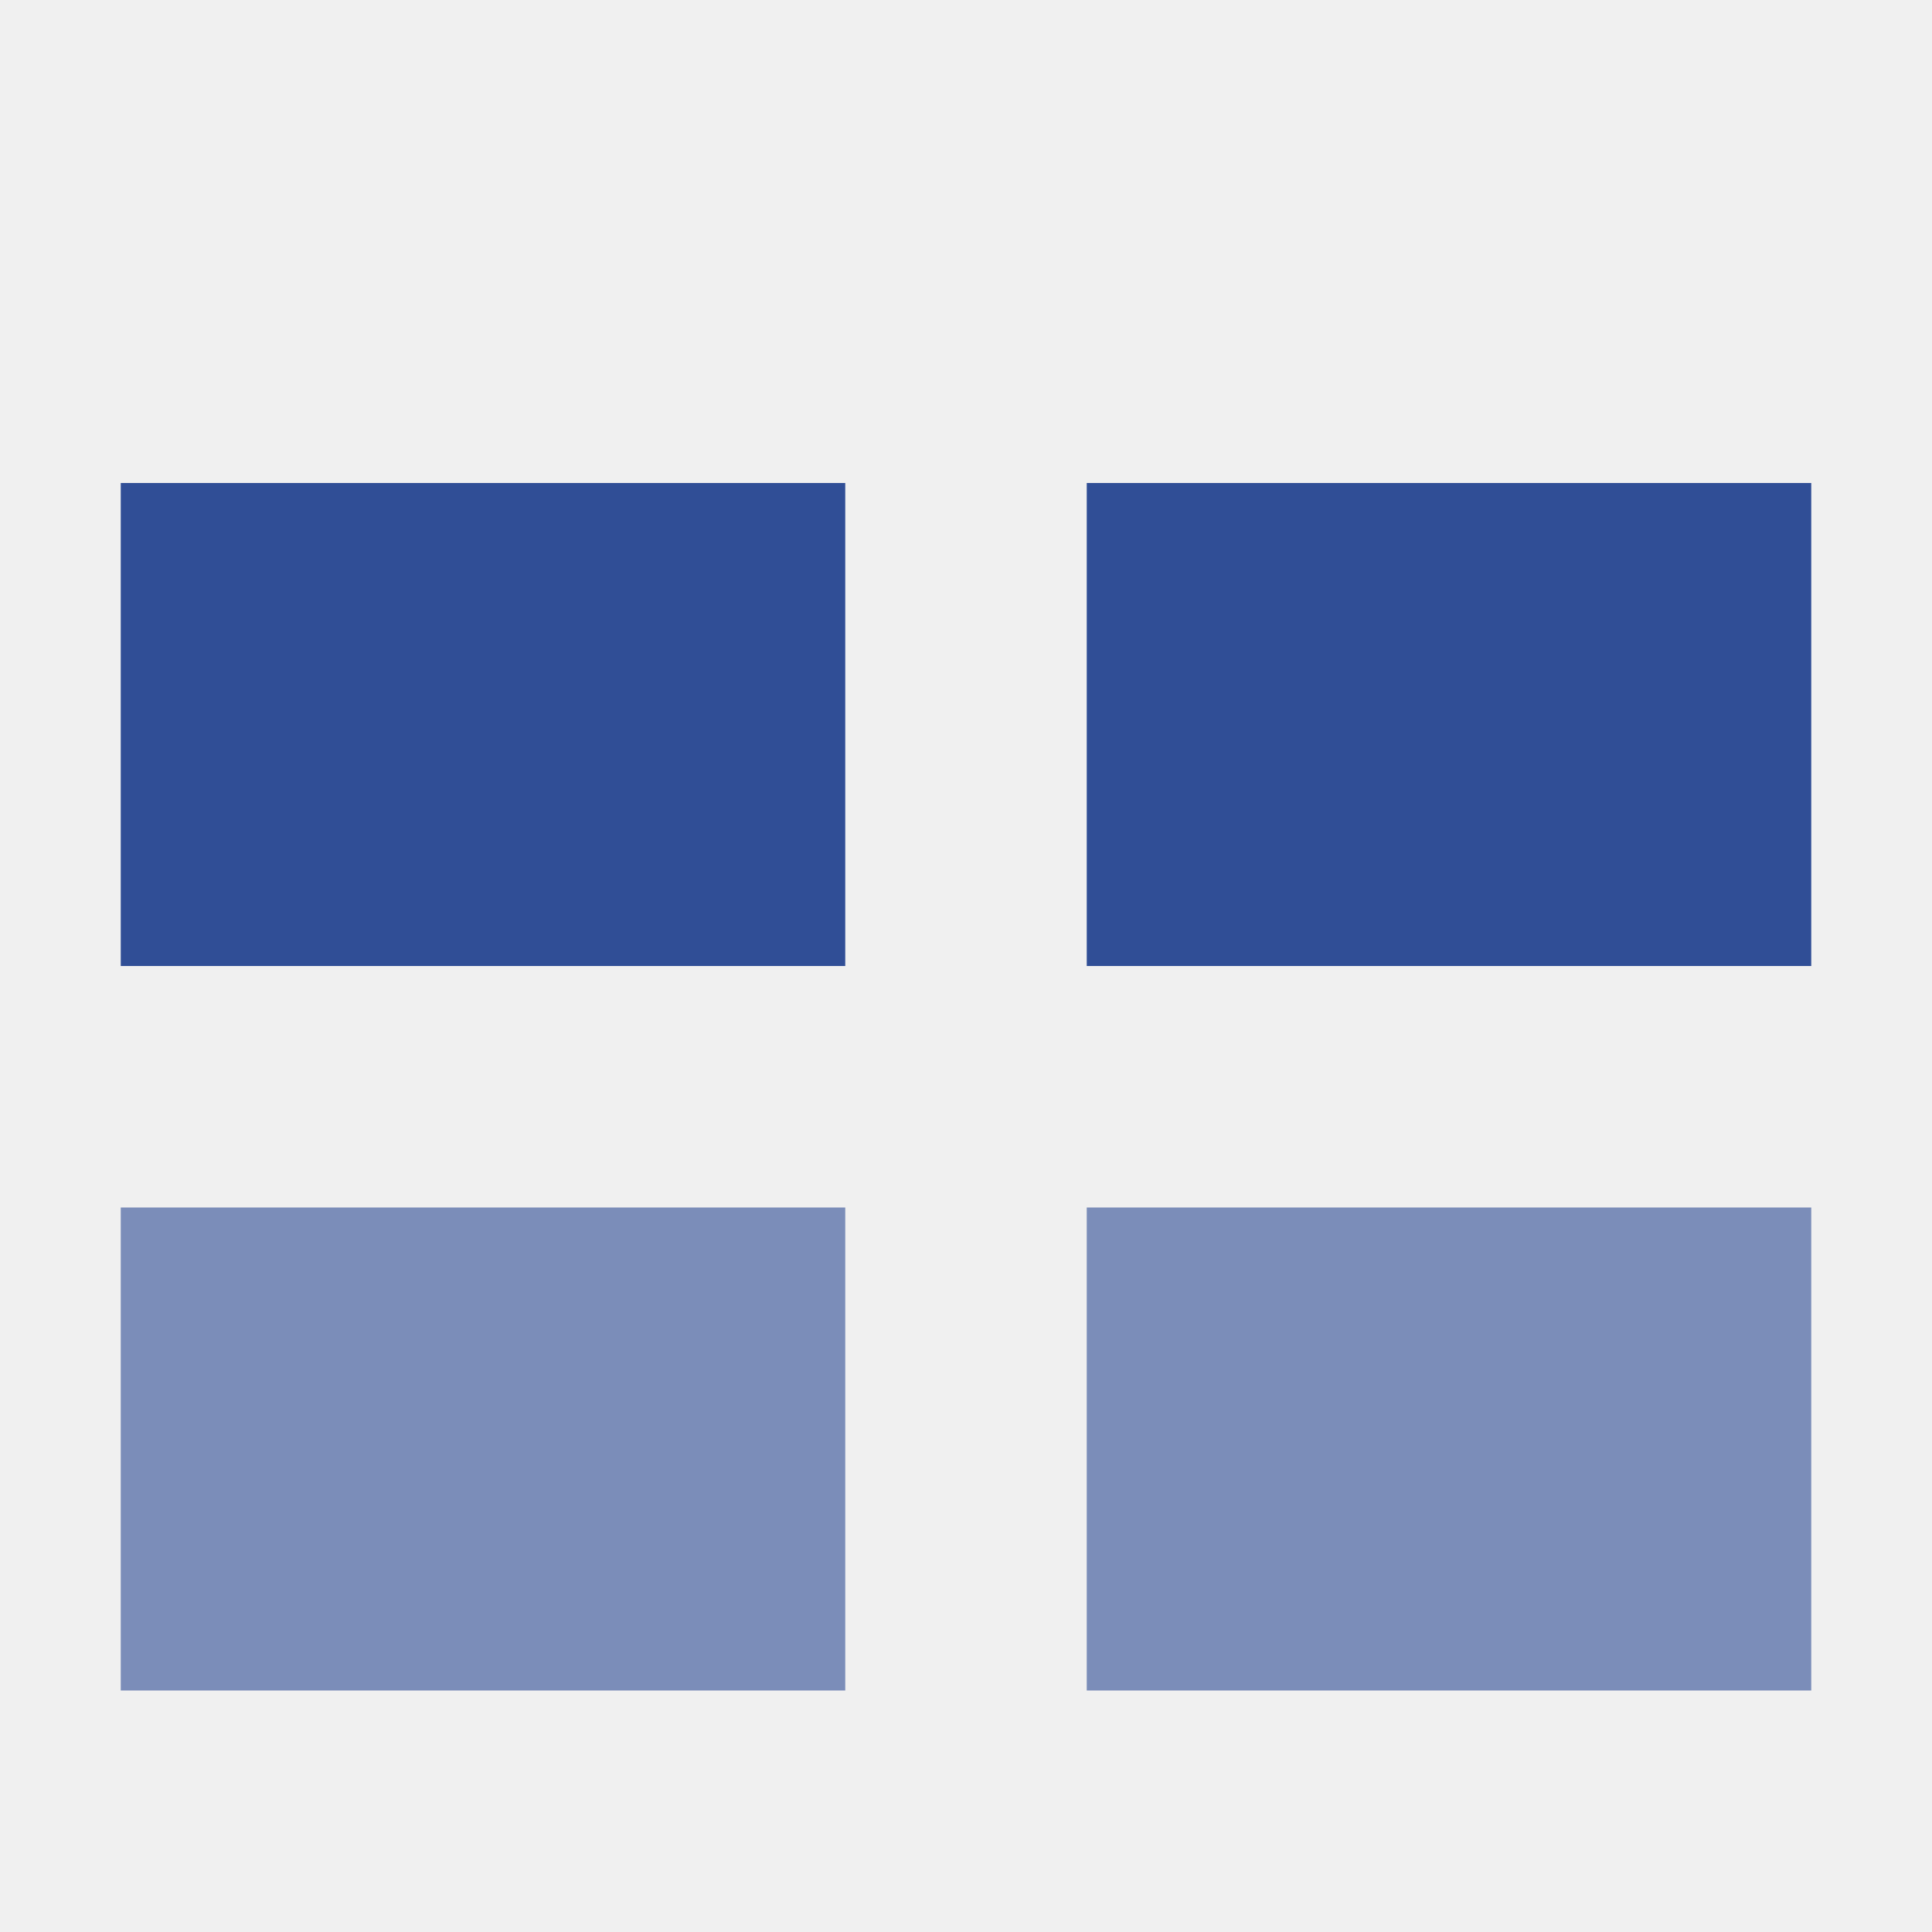
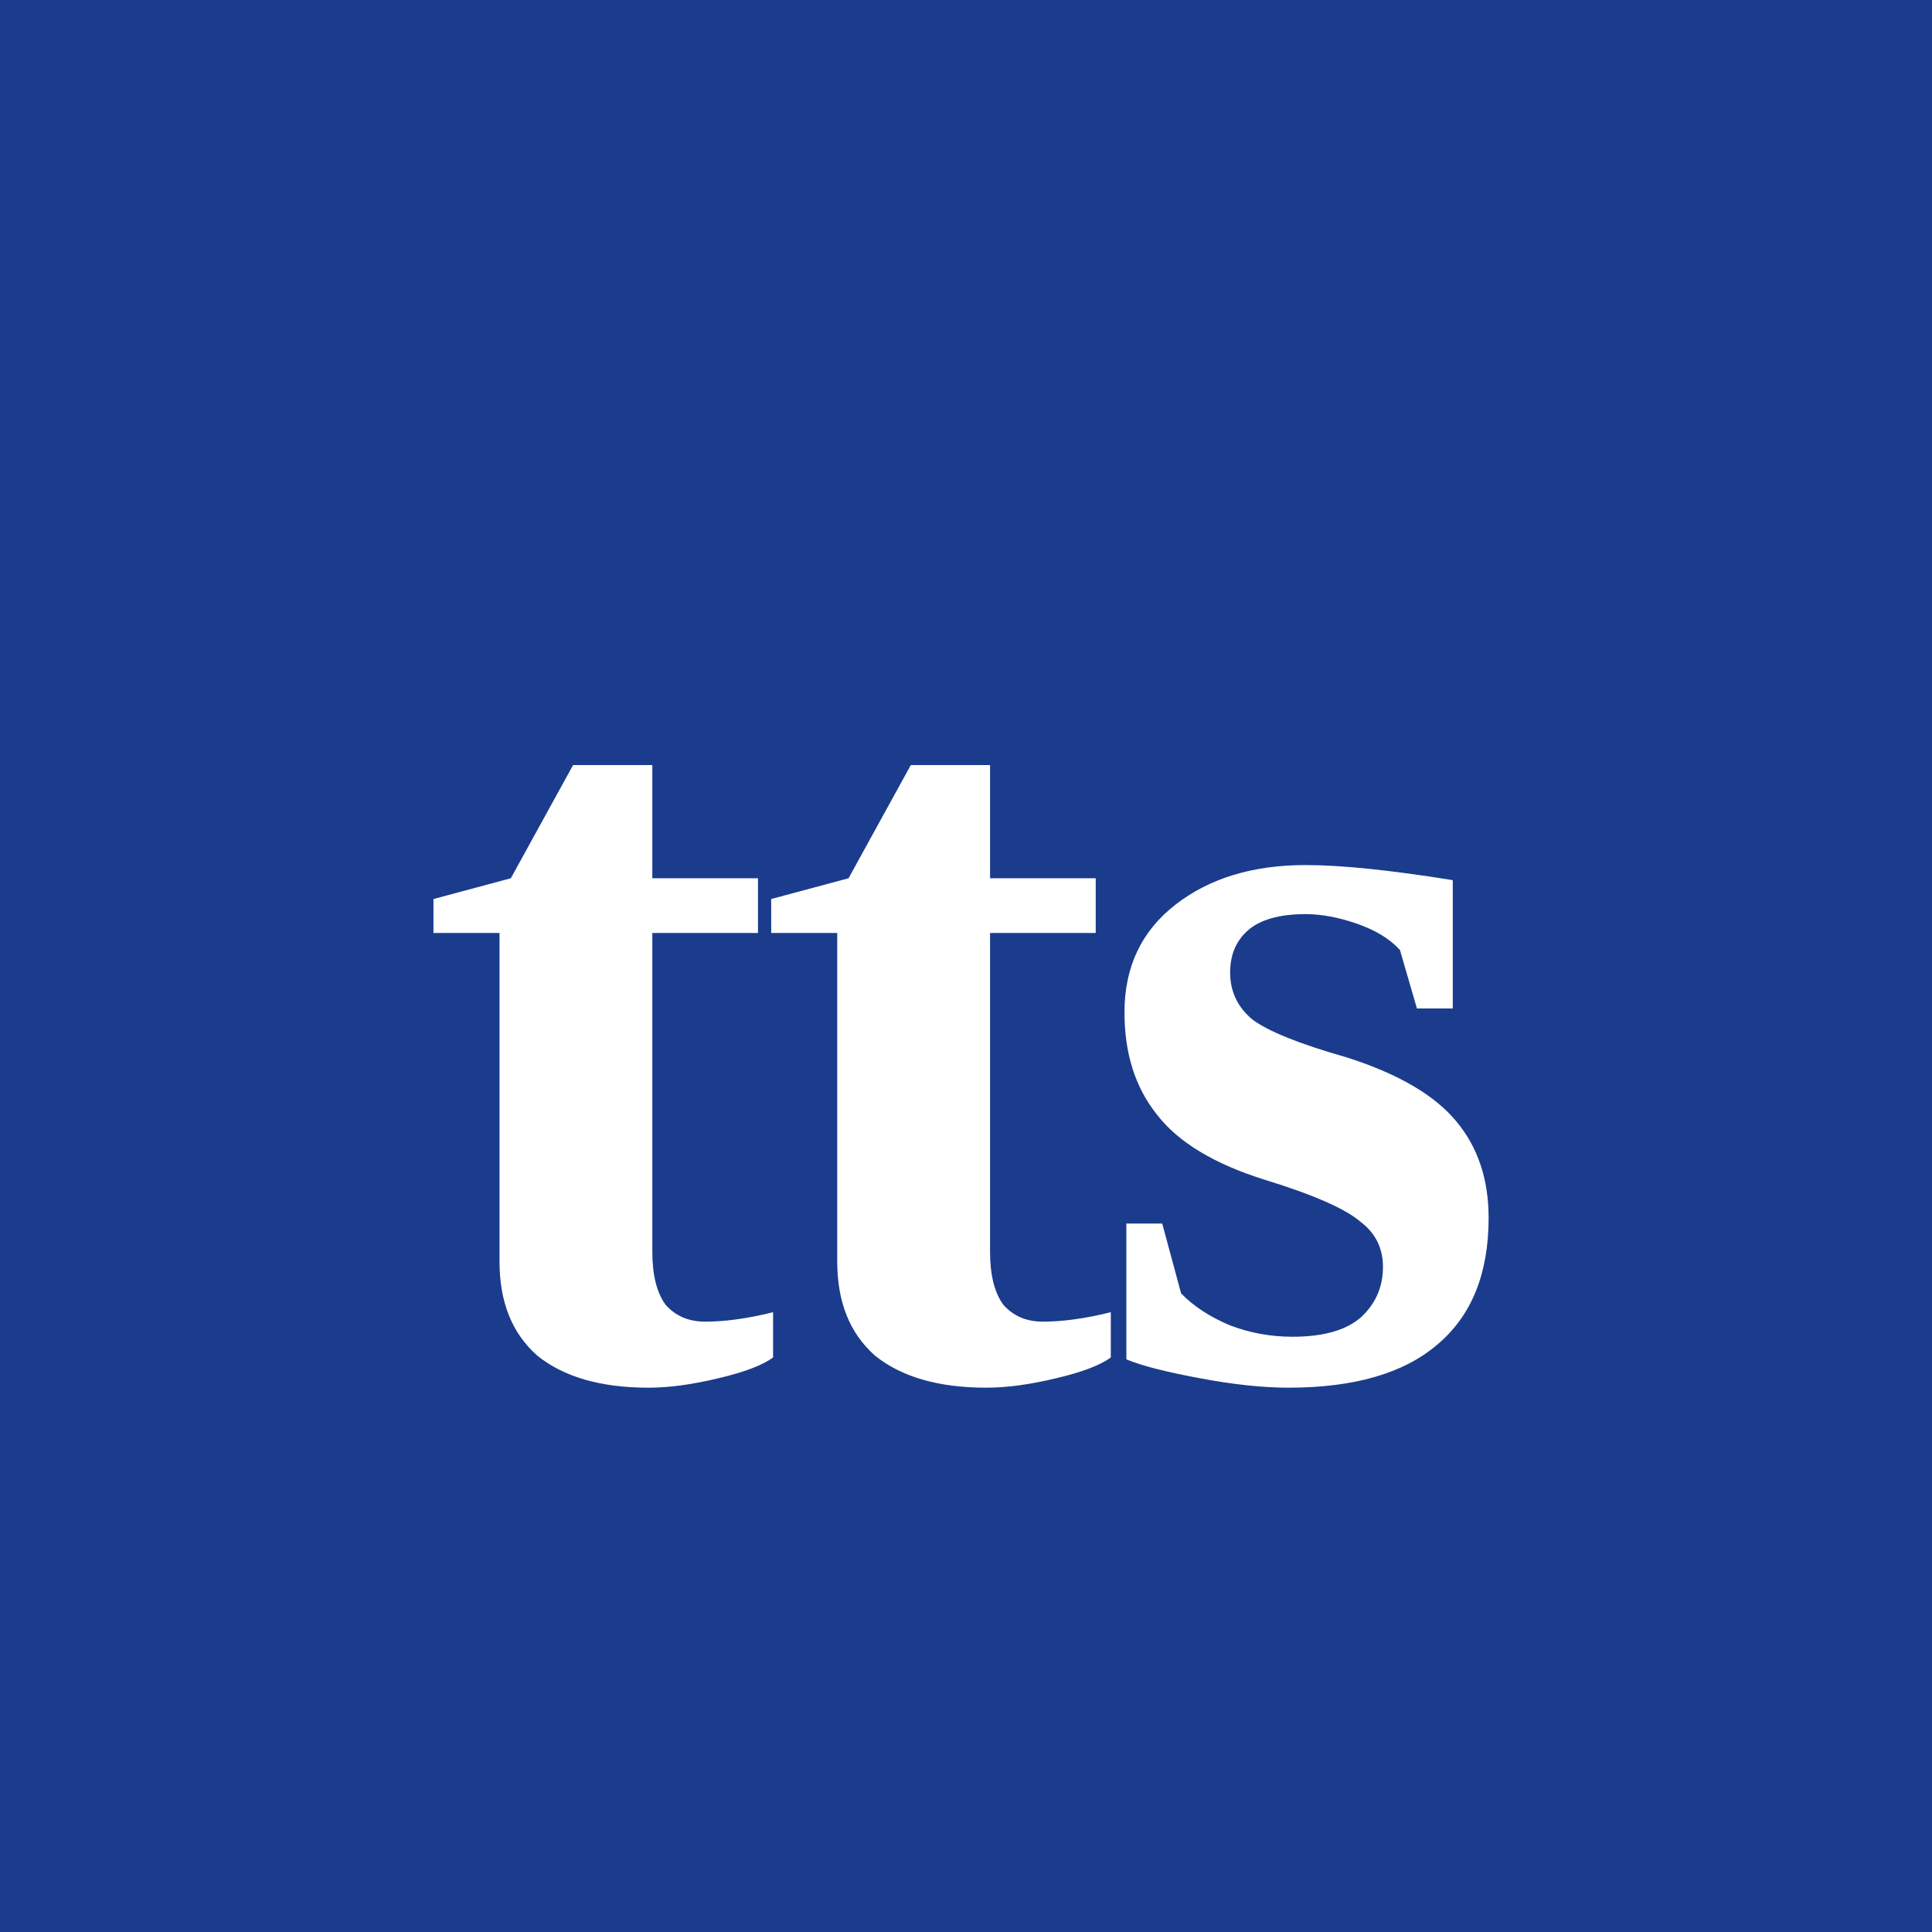
<svg xmlns="http://www.w3.org/2000/svg" viewBox="0 0 16 16">
-   <rect x="1" y="4" width="6" height="4" rx="0" fill="#1B3C8C" opacity=".9" />
-   <rect x="9" y="4" width="6" height="4" rx="0" fill="#1B3C8C" opacity=".9" />
-   <rect x="1" y="10" width="6" height="4" rx="0" fill="#1B3C8C" opacity=".55" />
-   <rect x="9" y="10" width="6" height="4" rx="0" fill="#1B3C8C" opacity=".55" />
+   <rect width="16" height="16" fill="#1B3C8C" />
+   <text x="8" y="11.4" fill="#FFFFFF" text-anchor="middle" font-family="Georgia, 'Times New Roman', 'Playfair Display', serif" font-size="9" font-weight="600" letter-spacing="-0.2">tts</text>
</svg>
